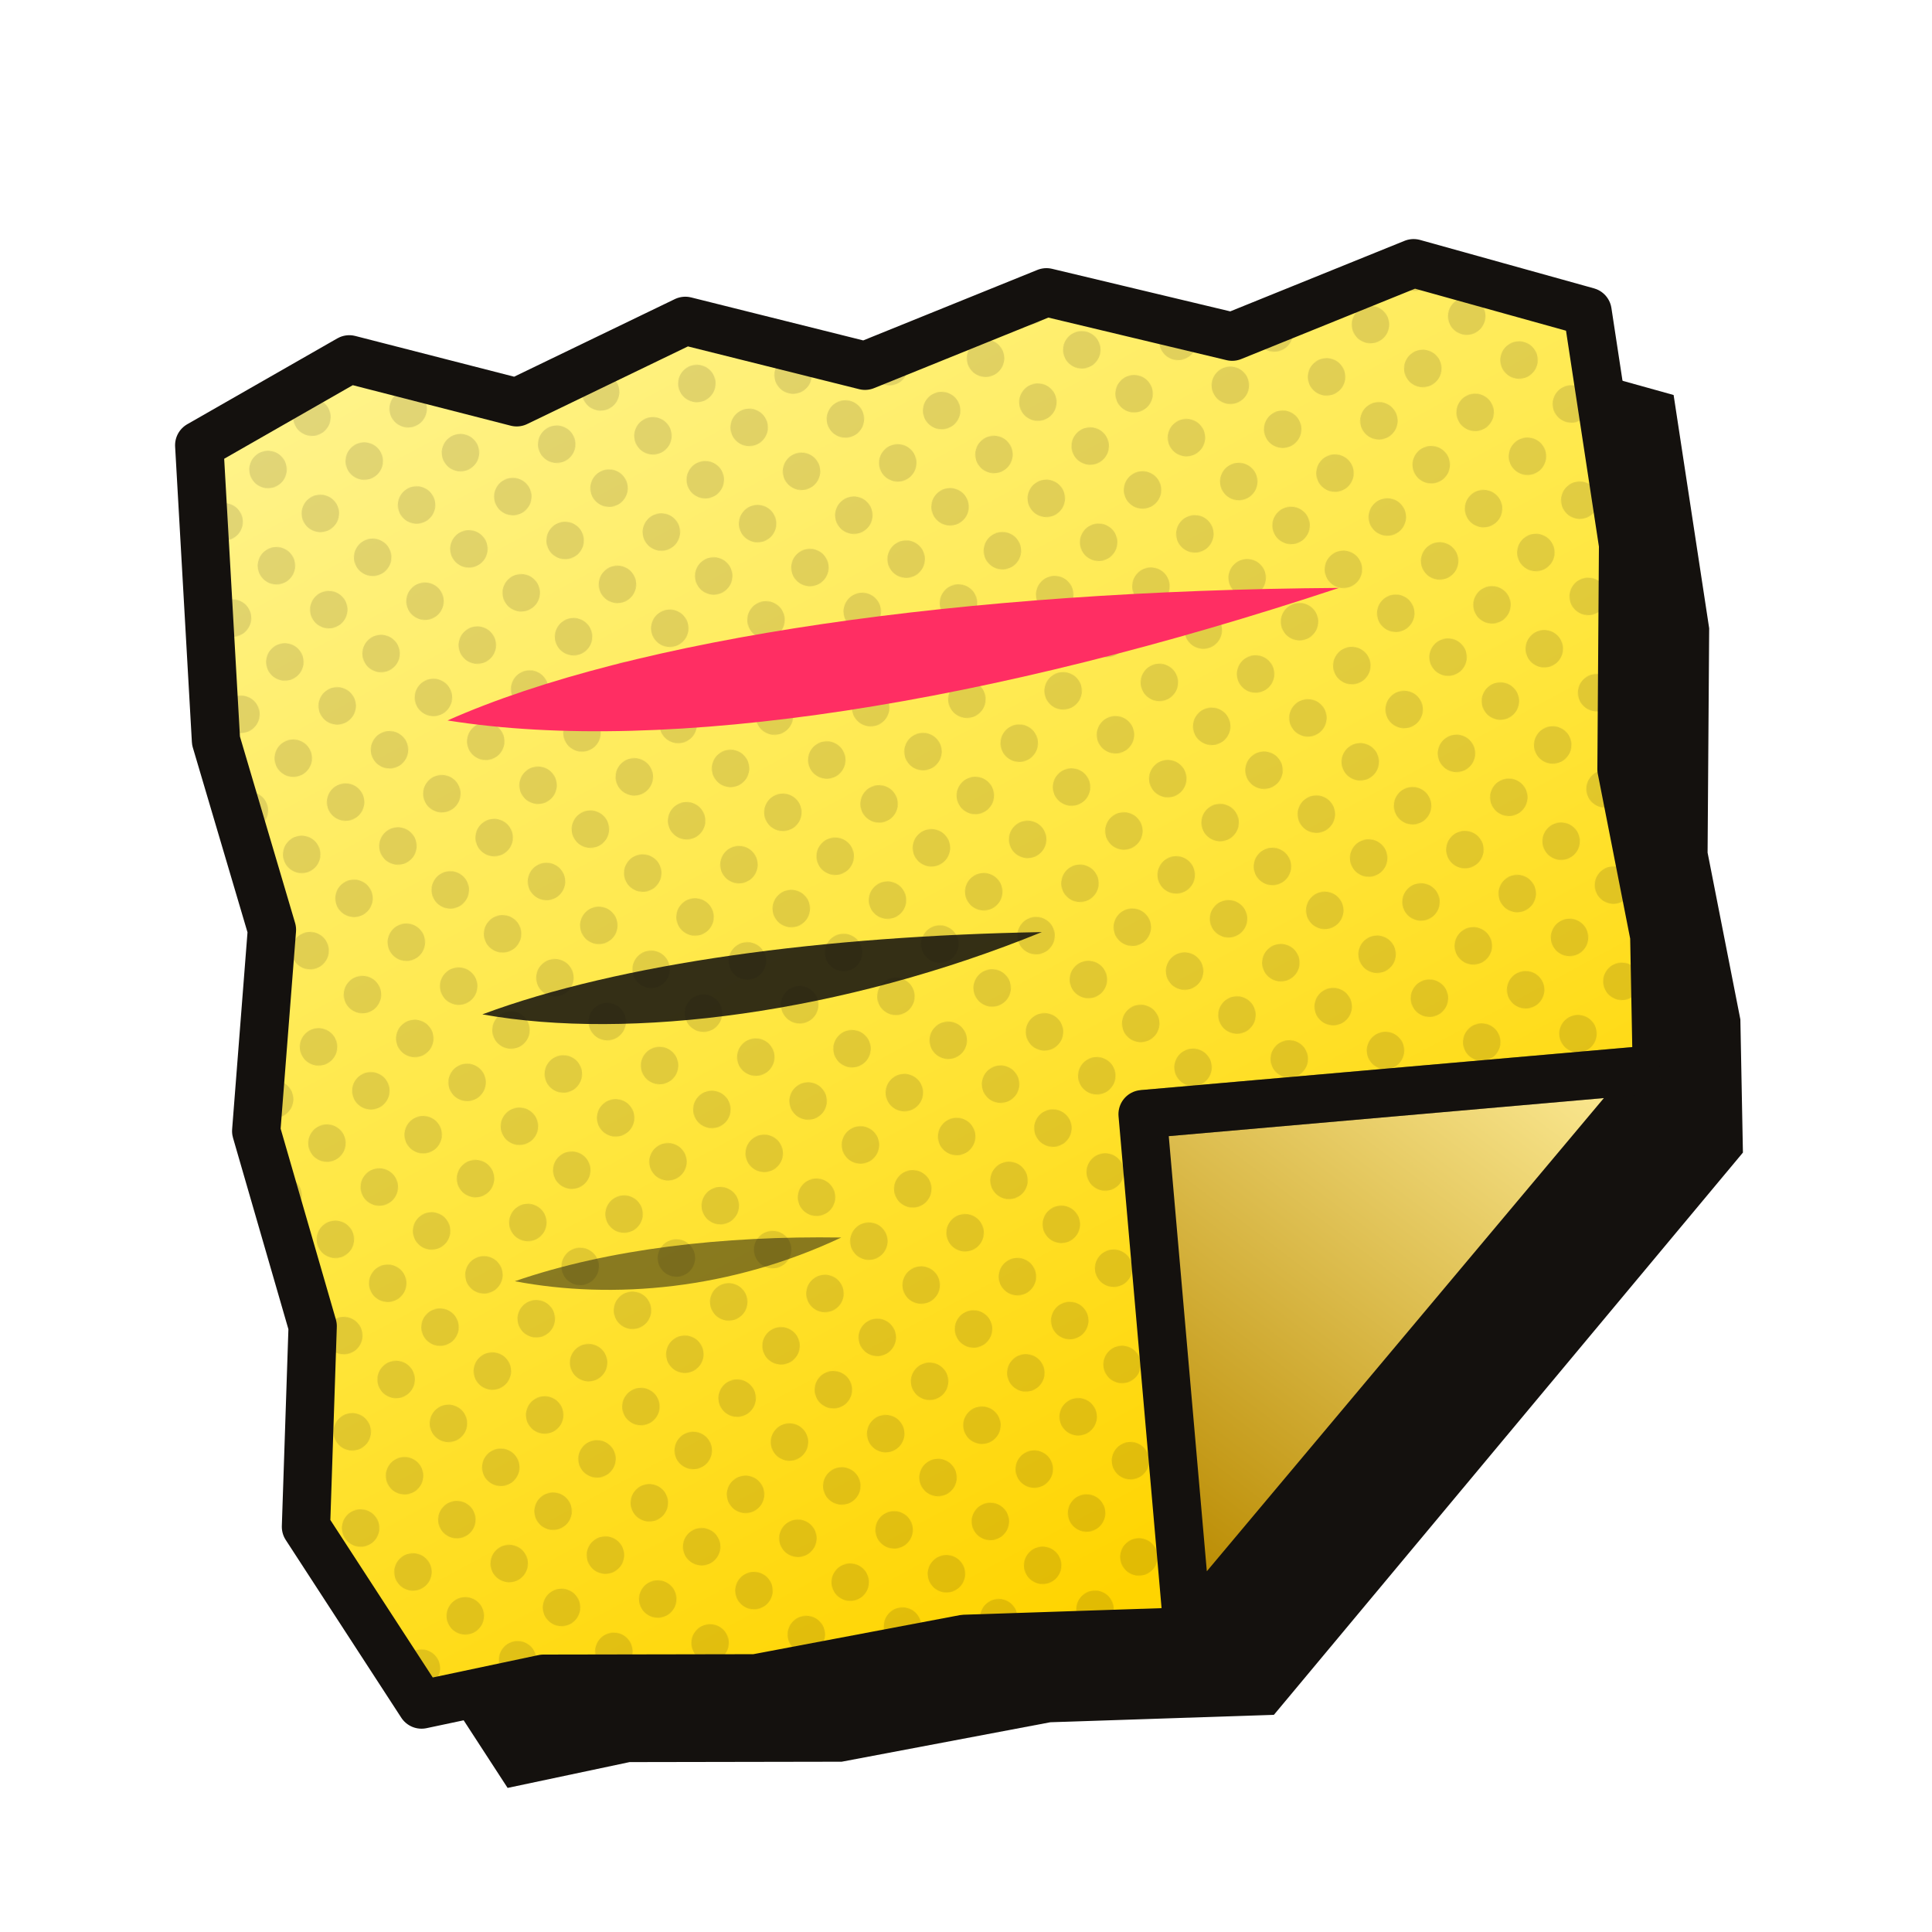
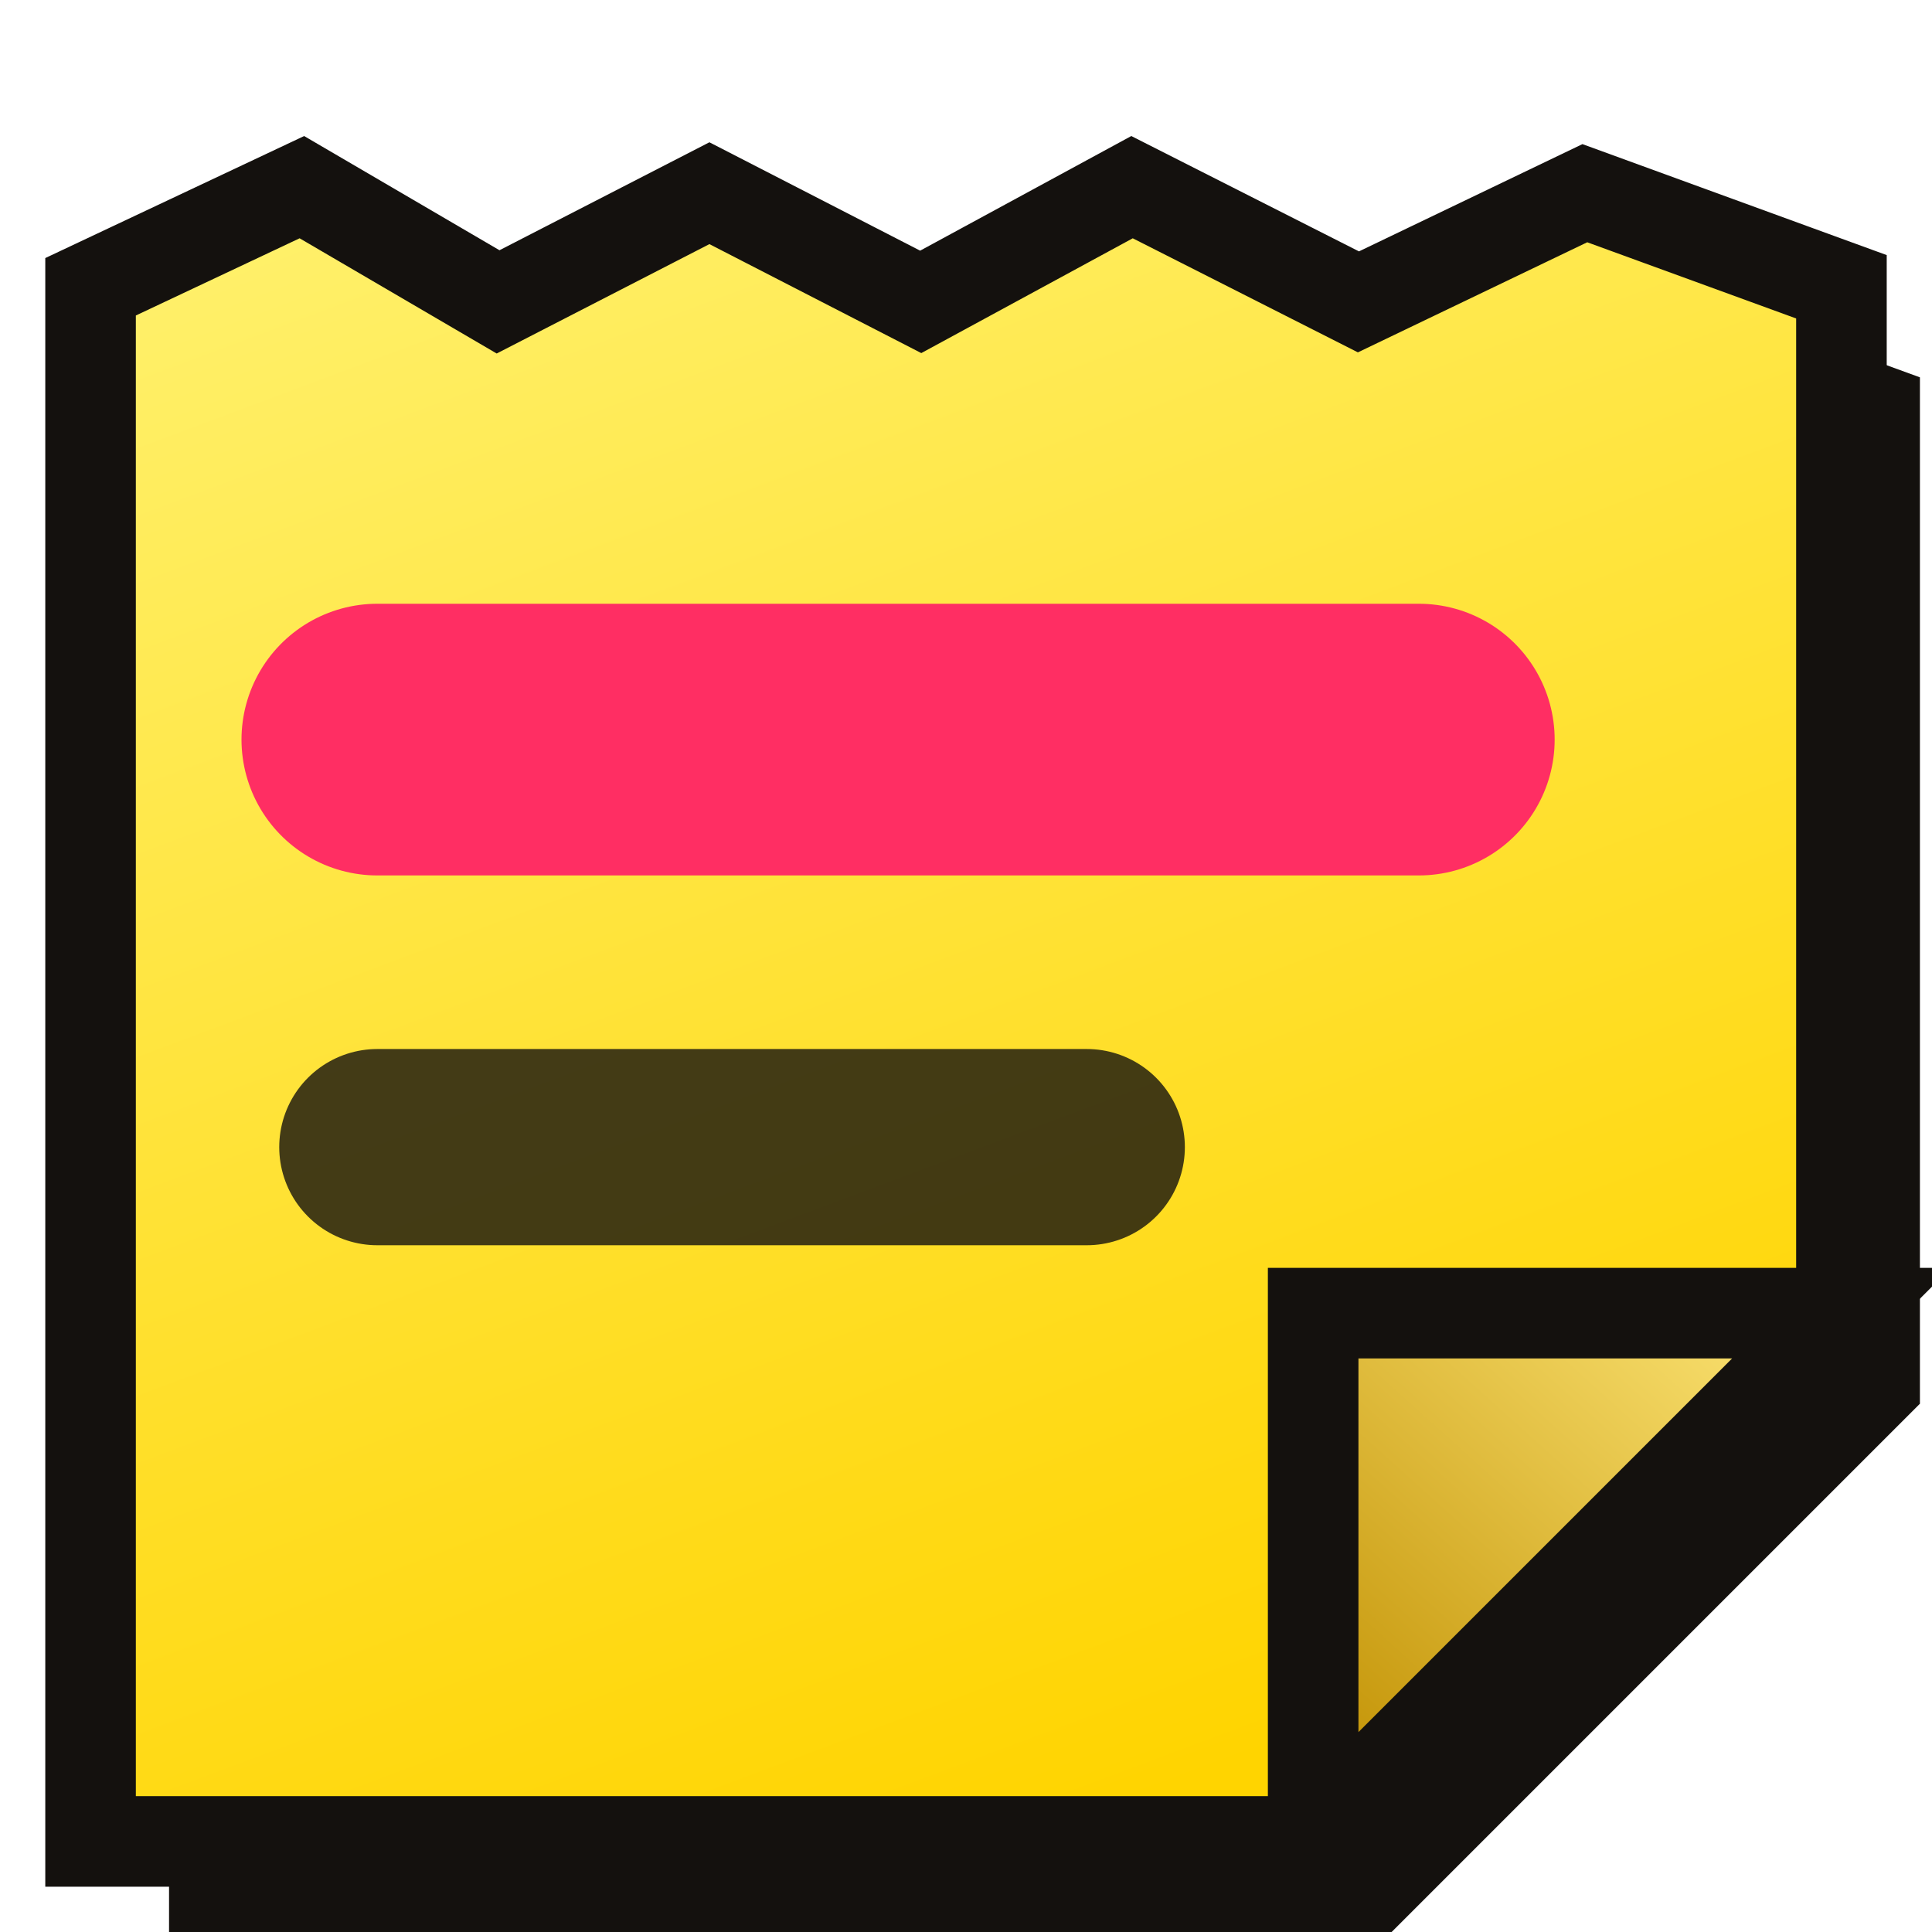
<svg xmlns="http://www.w3.org/2000/svg" viewBox="0 0 64 64" role="img" aria-label="Chevalet Note">
  <defs>
-     <linearGradient id="cnPaper" x1="0.05" y1="0" x2="0.5" y2="1">
-       <stop offset="0" stop-color="#FFF48F" />
-       <stop offset="0.55" stop-color="#FFE741" />
+     <linearGradient id="cnPaper" x1="0.15" y1="0" x2="0.55" y2="1">
+       <stop offset="0" stop-color="#FFF06A" />
      <stop offset="1" stop-color="#FFD400" />
    </linearGradient>
-     <linearGradient id="cnFlap" x1="1" y1="0" x2="0.1" y2="1">
-       <stop offset="0" stop-color="#FFEE9A" />
-       <stop offset="1" stop-color="#B98A00" />
+     <linearGradient id="cnFold" x1="1" y1="0" x2="0.1" y2="1">
+       <stop offset="0" stop-color="#FFE87A" />
+       <stop offset="1" stop-color="#C08F00" />
    </linearGradient>
-     <pattern id="cnTone" patternUnits="userSpaceOnUse" width="3.2" height="3.2">
-       <circle cx="0.8" cy="0.8" r="0.62" fill="#14110E" />
-       <circle cx="2.4" cy="2.4" r="0.62" fill="#14110E" />
-     </pattern>
-     <path id="cnSheet" d="M8.2 12.6 L13.4 10.2 L18.8 12.1 L24.6 9.9 L30.4 11.9 L36.6 10.0 L42.6 12.0 L48.8 10.1 L54.4 12.2          L54.9 20 L54.2 27.4 L54.8 33 L54.5 37.4 L37.4 54.6          L30 54.2 L23 54.9 L16 54.3 L11.9 54.8          L8.6 48.6 L9.4 42 L8.1 35.4 L9.2 28.8 L7.9 22.4 Z" />
-     <clipPath id="cnClip">
-       <use href="#cnSheet" />
-     </clipPath>
+     <path id="cnSheet" d="M3 9.5 L10 6.2 L16.5 10 L23.5 6.4 L30.5 10 L37.5 6.2 L45 10 L52.5 6.4 L61 9.5              L61 43.5 L43.5 61 L3 61 Z" />
  </defs>
-   <g transform="rotate(-5 32 32)">
-     <use href="#cnSheet" fill="#14110E" transform="translate(2.6 3)" />
-     <use href="#cnSheet" fill="url(#cnPaper)" />
-     <g clip-path="url(#cnClip)">
-       <rect x="0" y="0" width="64" height="64" fill="url(#cnTone)" opacity="0.13" />
-     </g>
-     <use href="#cnSheet" fill="none" stroke="#14110E" stroke-width="1.6" stroke-linejoin="round" />
-     <path d="M37.4 54.6 L37.4 37.4 L54.6 37.4 Z" fill="url(#cnFlap)" stroke="#14110E" stroke-width="1.6" stroke-linejoin="round" />
-     <path d="M37.4 37.4 L54.6 37.4" stroke="#14110E" stroke-width="1.6" opacity="0.35" />
-     <path d="M15.6 22.4 C22 20.2 33 19.6 45.4 20.6 C33.6 23.4 22.8 24.2 15.6 22.4 Z" fill="#FF2E63" />
-     <path d="M15.9 32.2 C20.6 30.9 27.4 30.6 34.6 31.1 C27.8 33.2 20.7 33.5 15.9 32.2 Z" fill="#14110E" opacity="0.86" />
-     <path d="M16.2 41.1 C19.4 40.3 23.2 40.2 27.1 40.6 C23.3 42 19.4 42 16.2 41.1 Z" fill="#14110E" opacity="0.5" />
-   </g>
+   <use href="#cnSheet" x="2.6" y="3" fill="#14110E" />
+   <use href="#cnSheet" fill="url(#cnPaper)" stroke="#14110E" stroke-width="3" stroke-linejoin="miter" />
+   <path d="M43.5 61 L43.5 43.5 L61 43.5 Z" fill="url(#cnFold)" stroke="#14110E" stroke-width="3" stroke-linejoin="miter" />
+   <path d="M12.5 24.5 H47" stroke="#FF2E63" stroke-width="9" stroke-linecap="round" />
+   <path d="M12.5 38 H36" stroke="#14110E" stroke-width="6.5" stroke-linecap="round" opacity="0.8" />
</svg>
